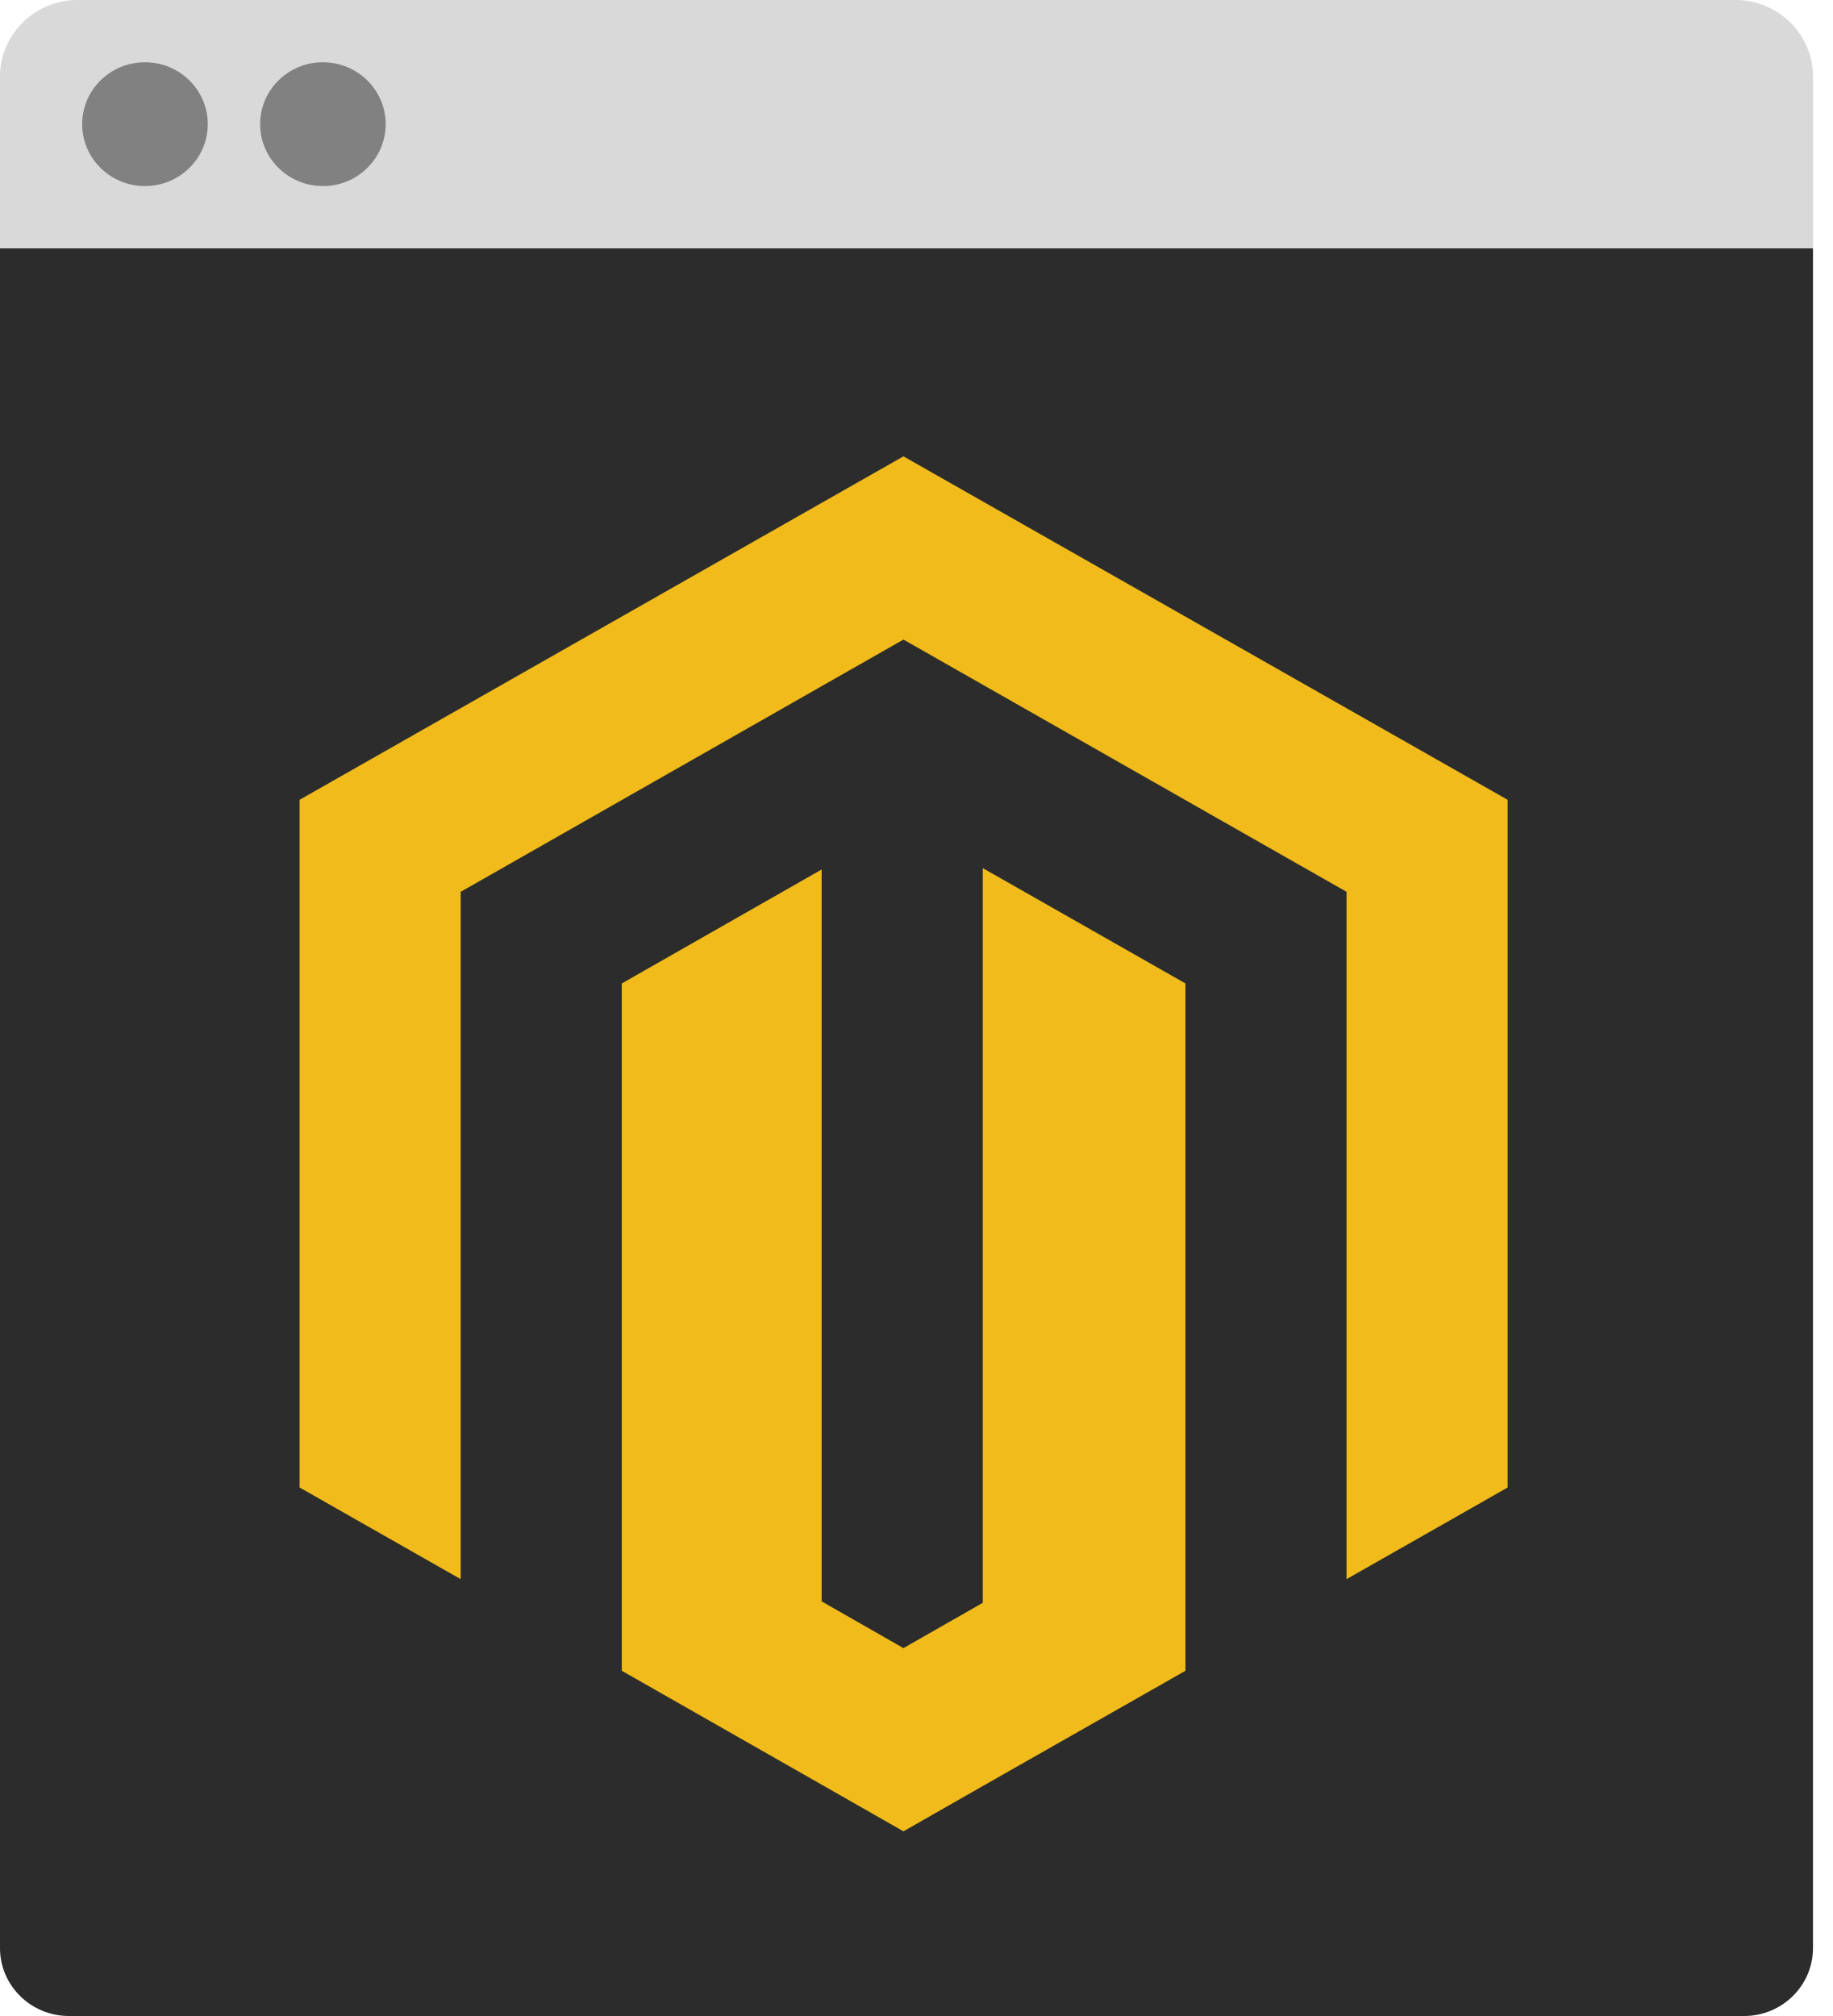
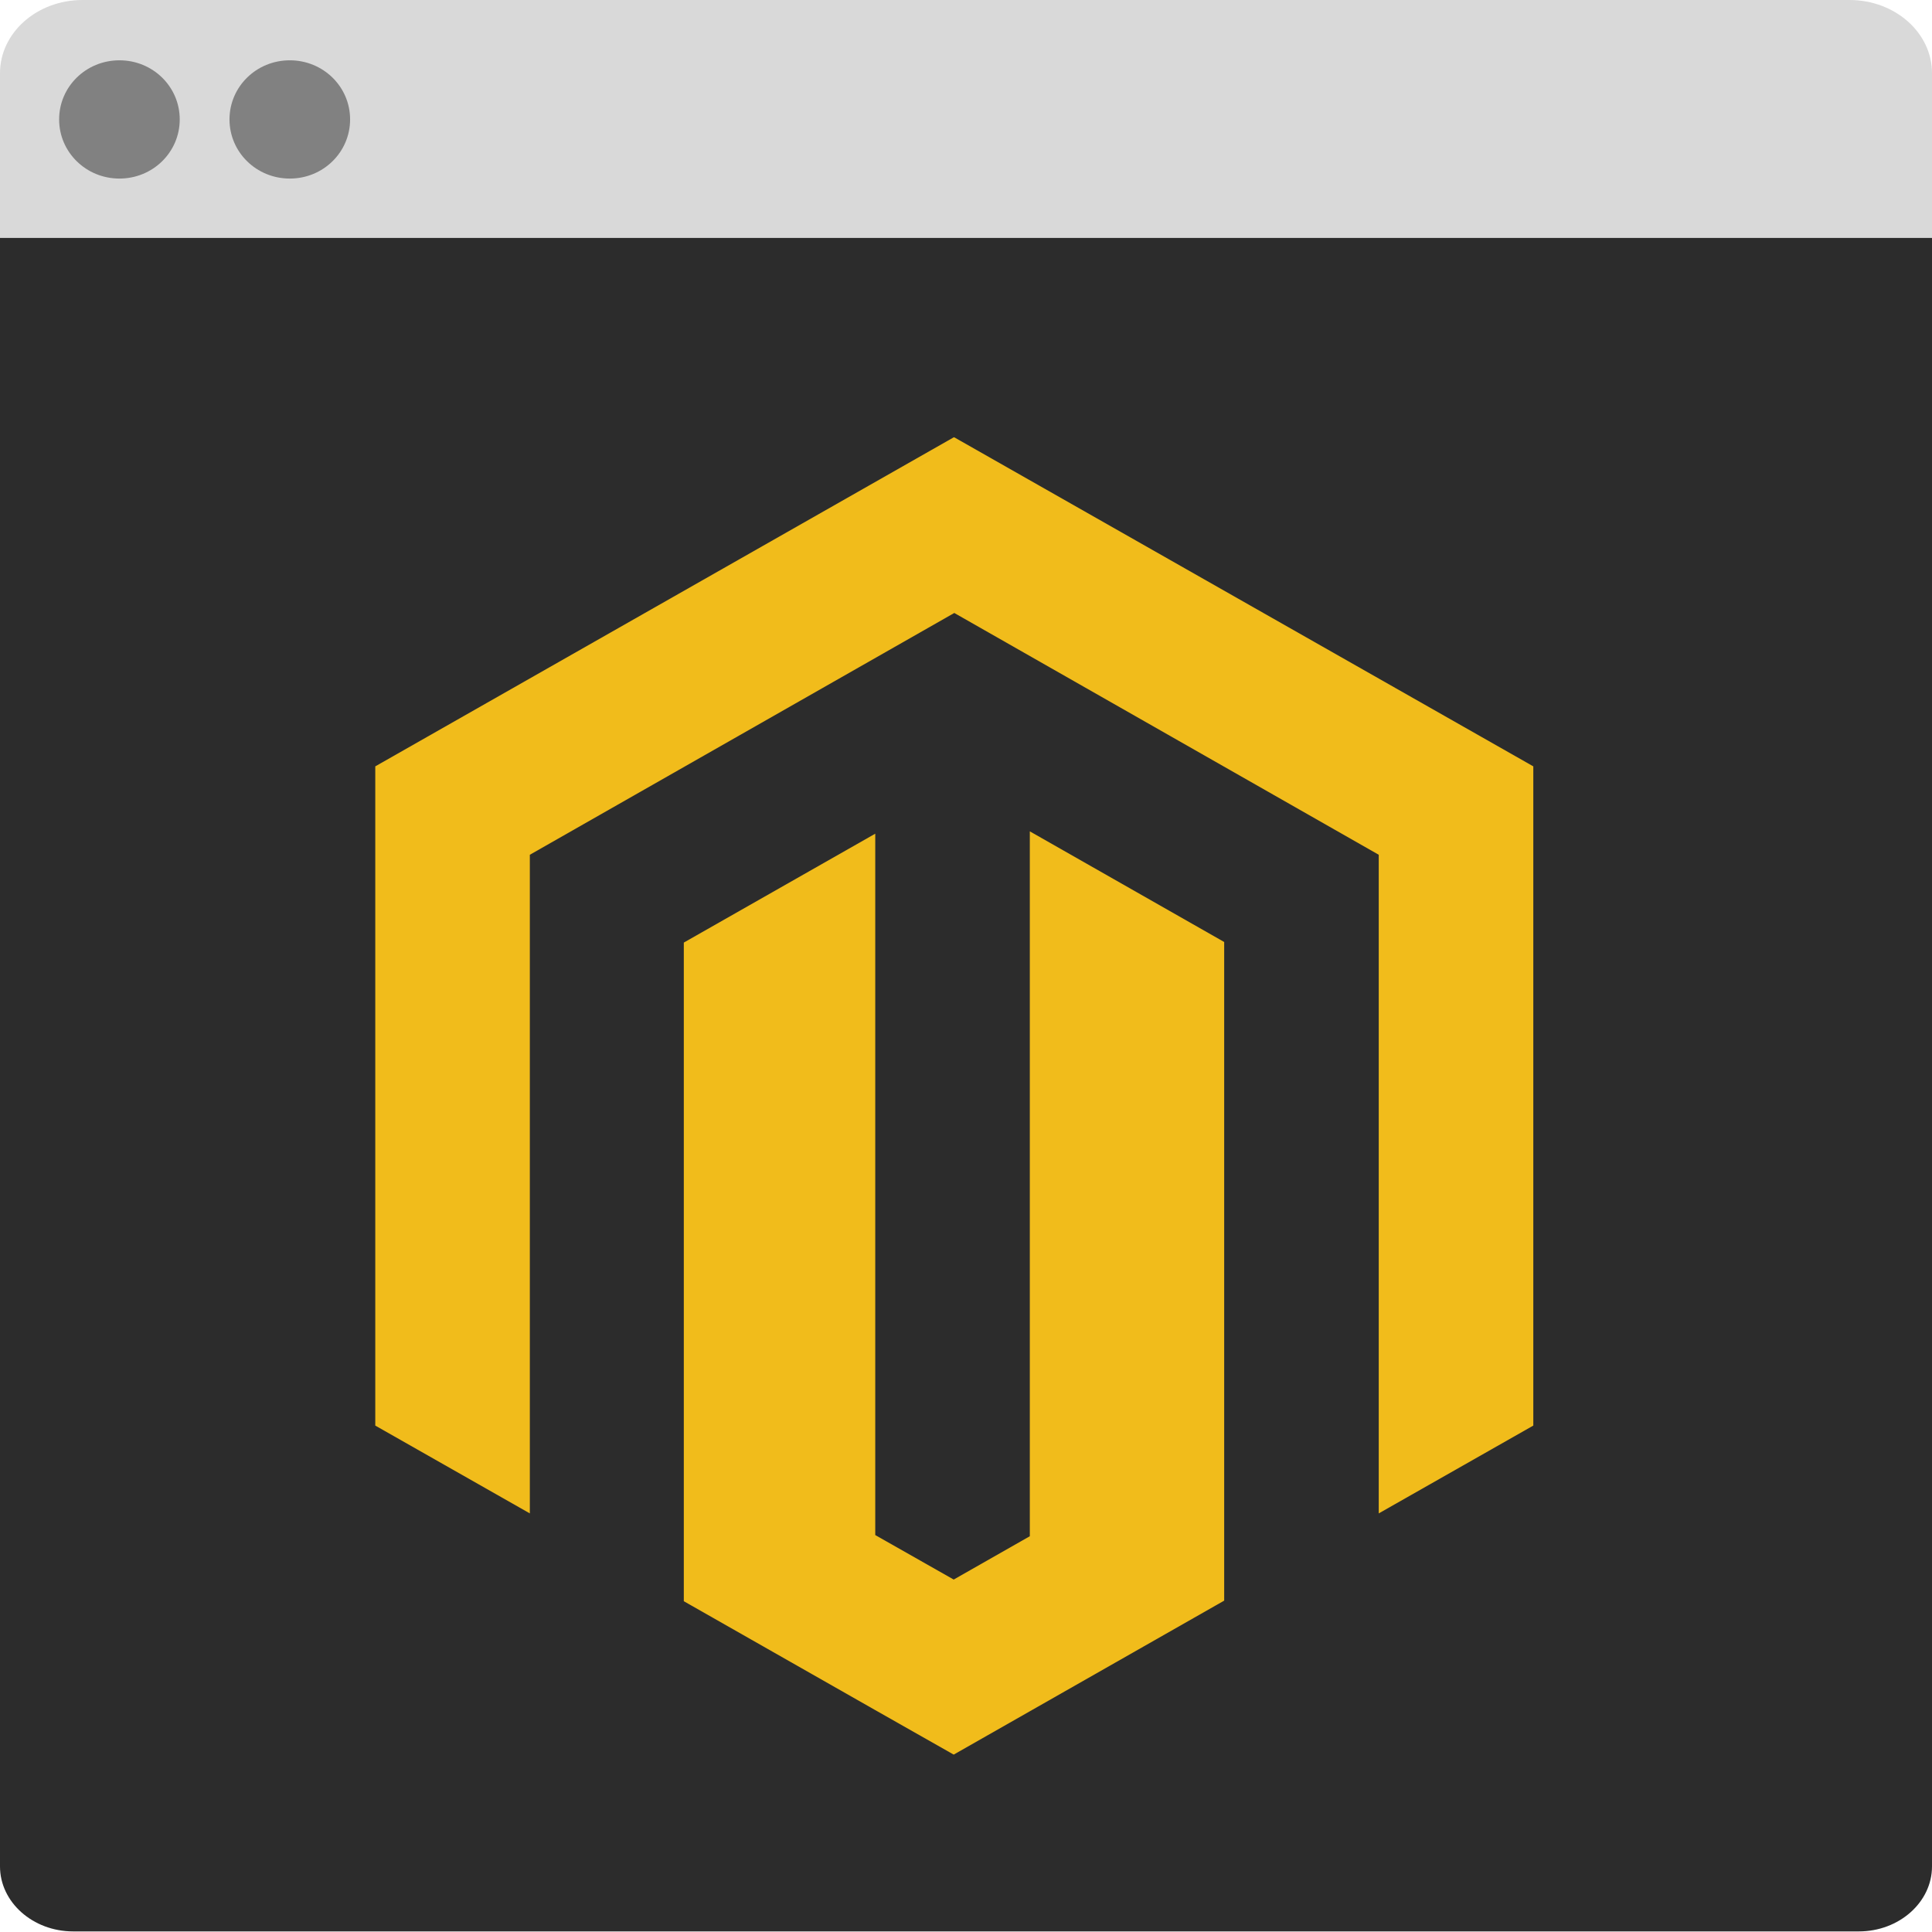
- <svg xmlns="http://www.w3.org/2000/svg" width="30" height="33" viewBox="0 0 30 33" fill="none">
-   <path d="M0 4.065H29.676V31.888C29.676 32.502 29.171 33 28.549 33H1.128C0.505 33 0 32.502 0 31.888V4.065Z" fill="#2C2C2C" />
-   <path d="M1.269 0H28.408C29.107 0 29.676 0.562 29.676 1.251V4.065H0V1.251C0 0.562 0.57 0 1.269 0Z" fill="#D9D9D9" />
-   <path d="M2.373 3.046C2.94 3.046 3.401 2.592 3.401 2.032C3.401 1.473 2.94 1.019 2.373 1.019C1.805 1.019 1.345 1.473 1.345 2.032C1.345 2.592 1.805 3.046 2.373 3.046Z" fill="#818181" />
-   <path d="M5.286 3.046C5.853 3.046 6.313 2.592 6.313 2.032C6.313 1.473 5.853 1.019 5.286 1.019C4.718 1.019 4.258 1.473 4.258 2.032C4.258 2.592 4.718 3.046 5.286 3.046Z" fill="#818181" />
-   <path d="M14.788 7.47L4.904 13.092V24.349L7.541 25.849V14.598L14.788 10.469L22.041 14.598V25.849L24.678 24.349V13.092L14.788 7.47Z" fill="#F1BC1B" />
-   <path d="M16.086 26.237L14.788 26.978L13.449 26.213V14.233L10.178 16.098V27.349L13.449 29.213L14.788 29.977L16.086 29.236L19.404 27.349V16.098L16.086 14.21V26.237Z" fill="#F1BC1B" />
+ <svg xmlns="http://www.w3.org/2000/svg" id="b" viewBox="0 0 33 33">
+   <defs>
+     <style>.d{fill:#d9d9d9;}.e{fill:#2c2c2c;}.f{fill:#f1bc1b;}.g{fill:#818181;}</style>
+   </defs>
+   <g id="c">
+     <path class="e" d="M0,4.06h33v27.82c0,.61-.56,1.11-1.25,1.11H1.25c-.69,0-1.25-.5-1.25-1.11V4.06Z" />
+     <path class="d" d="M1.41,0h30.18c.78,0,1.41.56,1.41,1.25v2.81H0V1.25C0,.56.63,0,1.41,0Z" />
+     <path class="g" d="M2.04,3.05c.57,0,1.03-.45,1.03-1.01s-.46-1.01-1.03-1.01-1.03.45-1.03,1.01.46,1.01,1.03,1.01Z" />
+     <path class="g" d="M4.95,3.05c.57,0,1.03-.45,1.03-1.01s-.46-1.01-1.03-1.01-1.03.45-1.03,1.01.46,1.01,1.03,1.01Z" />
+     <path class="f" d="M16.29,7.47l-9.88,5.62v11.26l2.64,1.5v-11.25l7.25-4.13,7.25,4.13v11.25l2.64-1.5v-11.26l-9.89-5.62Z" />
+     <path class="f" d="M17.59,26.24l-1.3.74-1.34-.76v-11.98l-3.27,1.86v11.25l3.27,1.86,1.34.76,1.3-.74,3.32-1.89v-11.25l-3.32-1.89v12.03Z" />
+   </g>
</svg>
